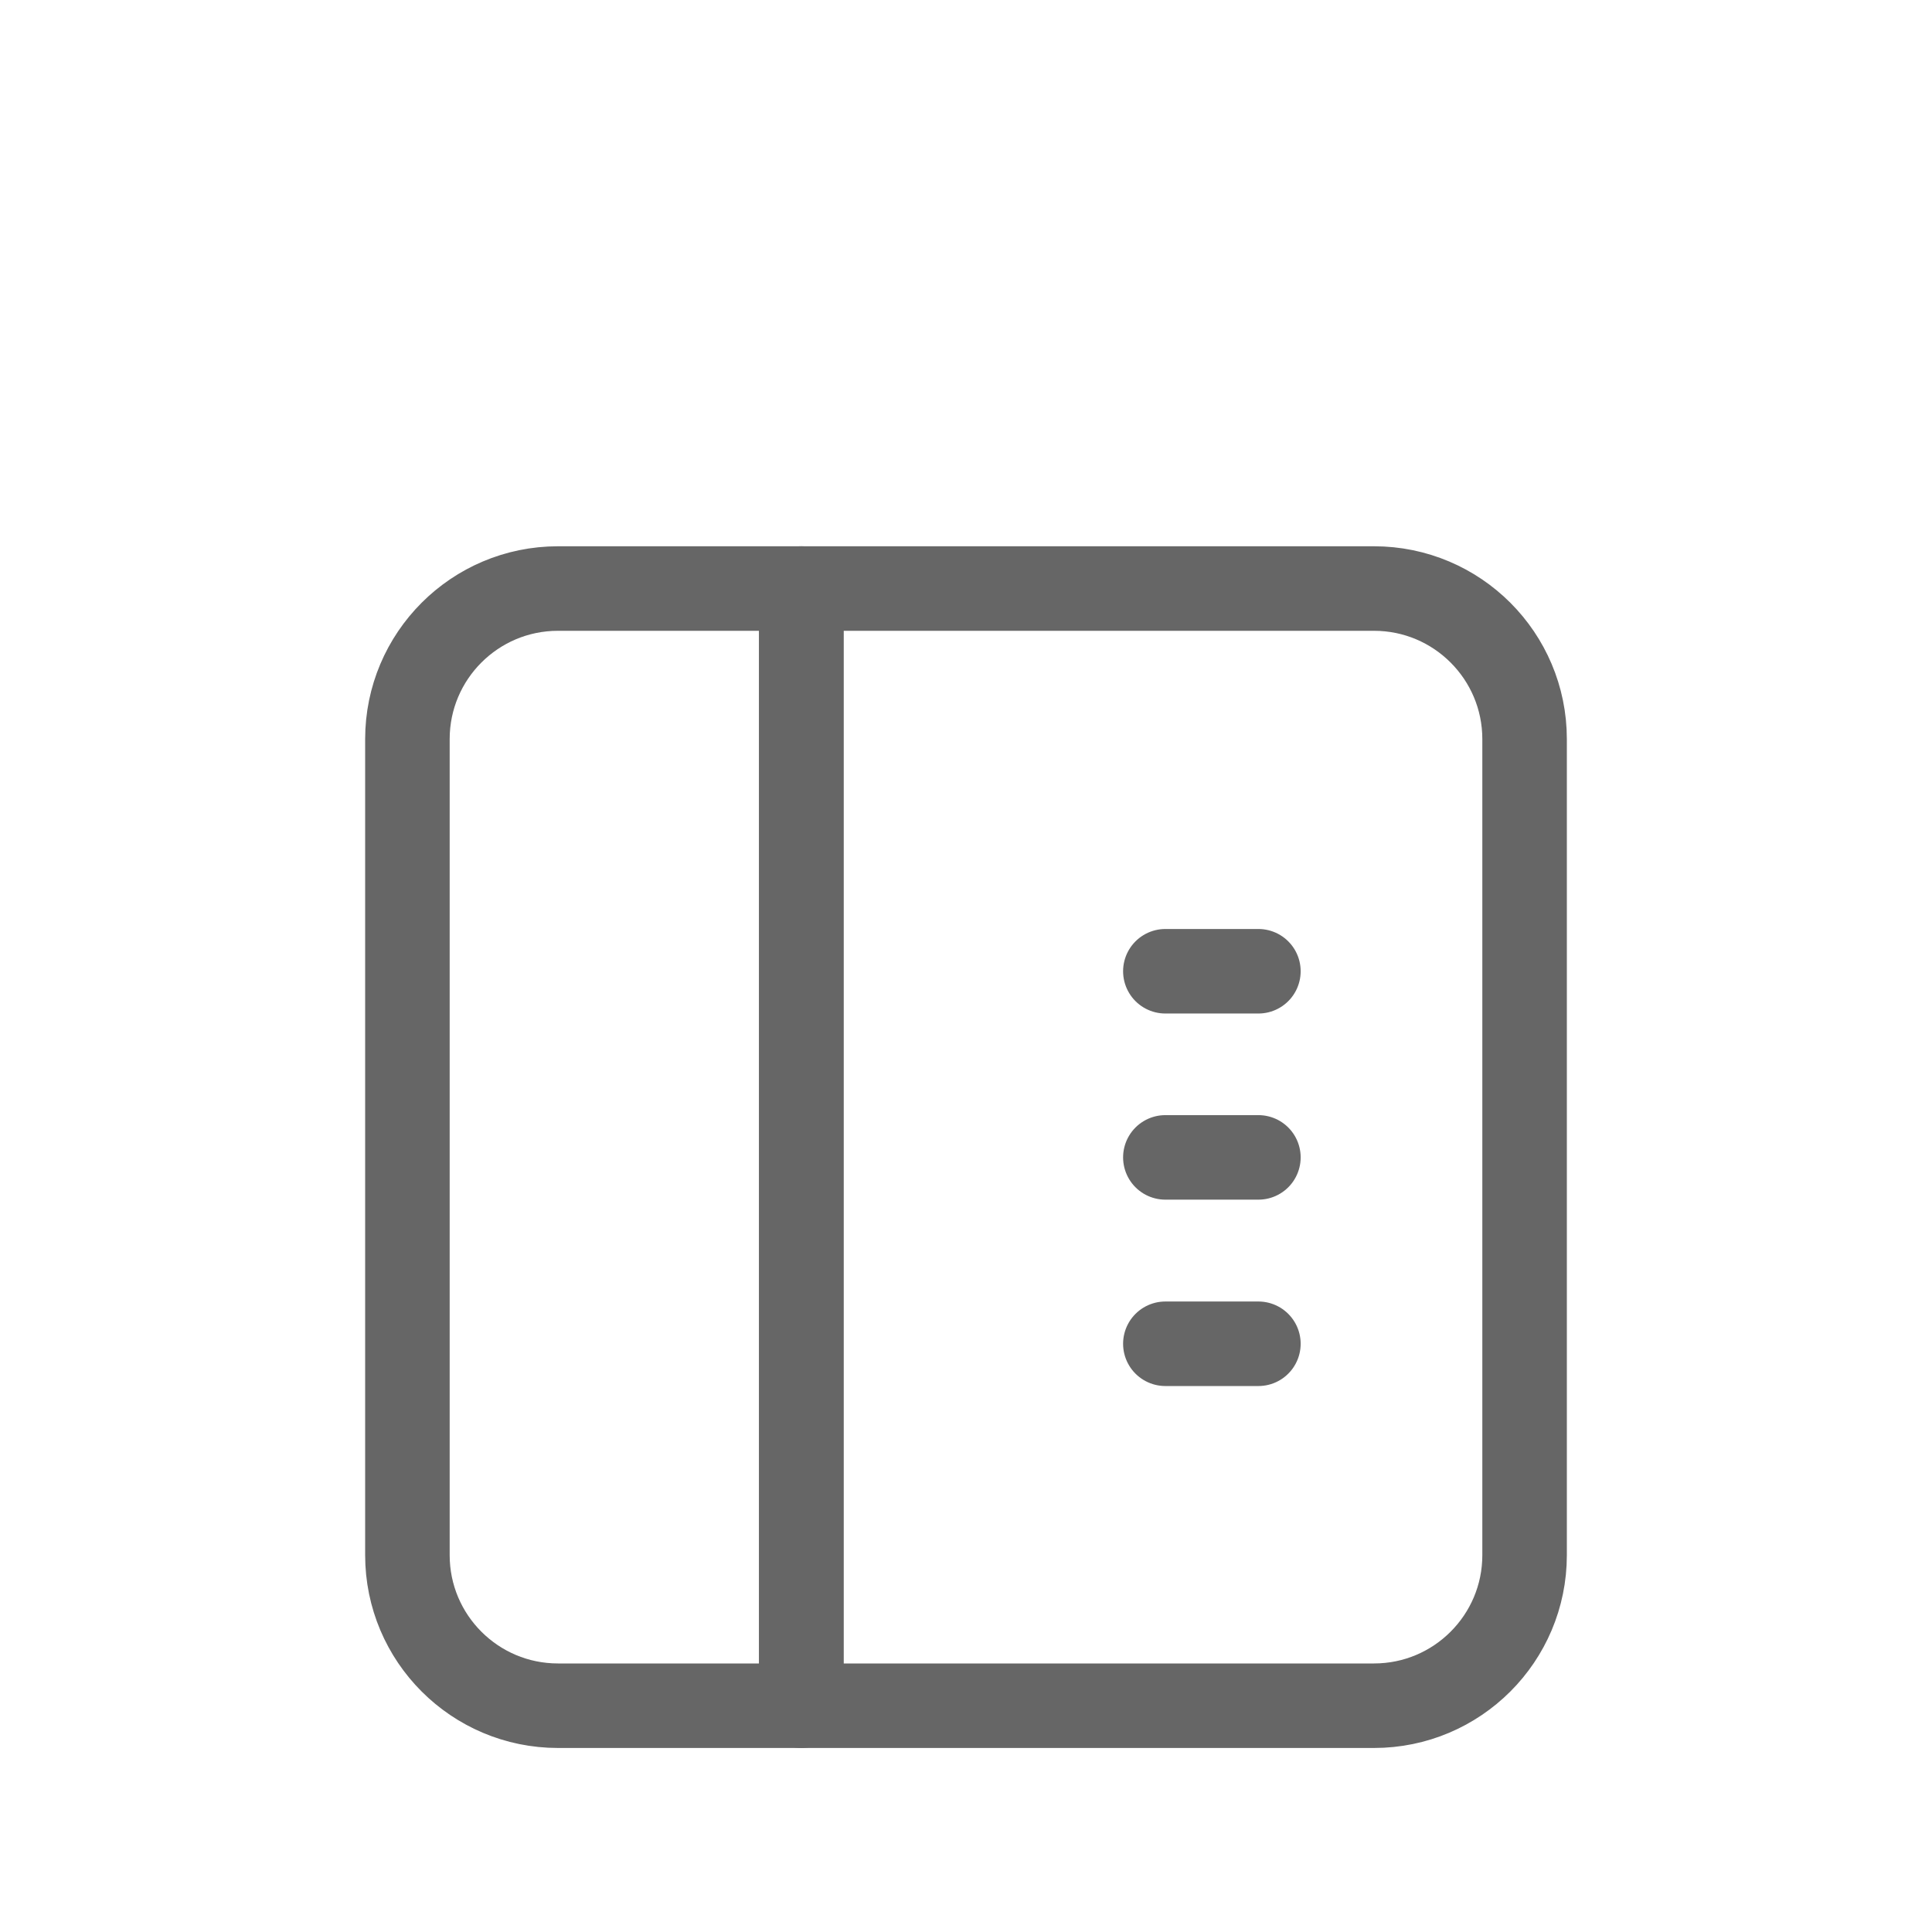
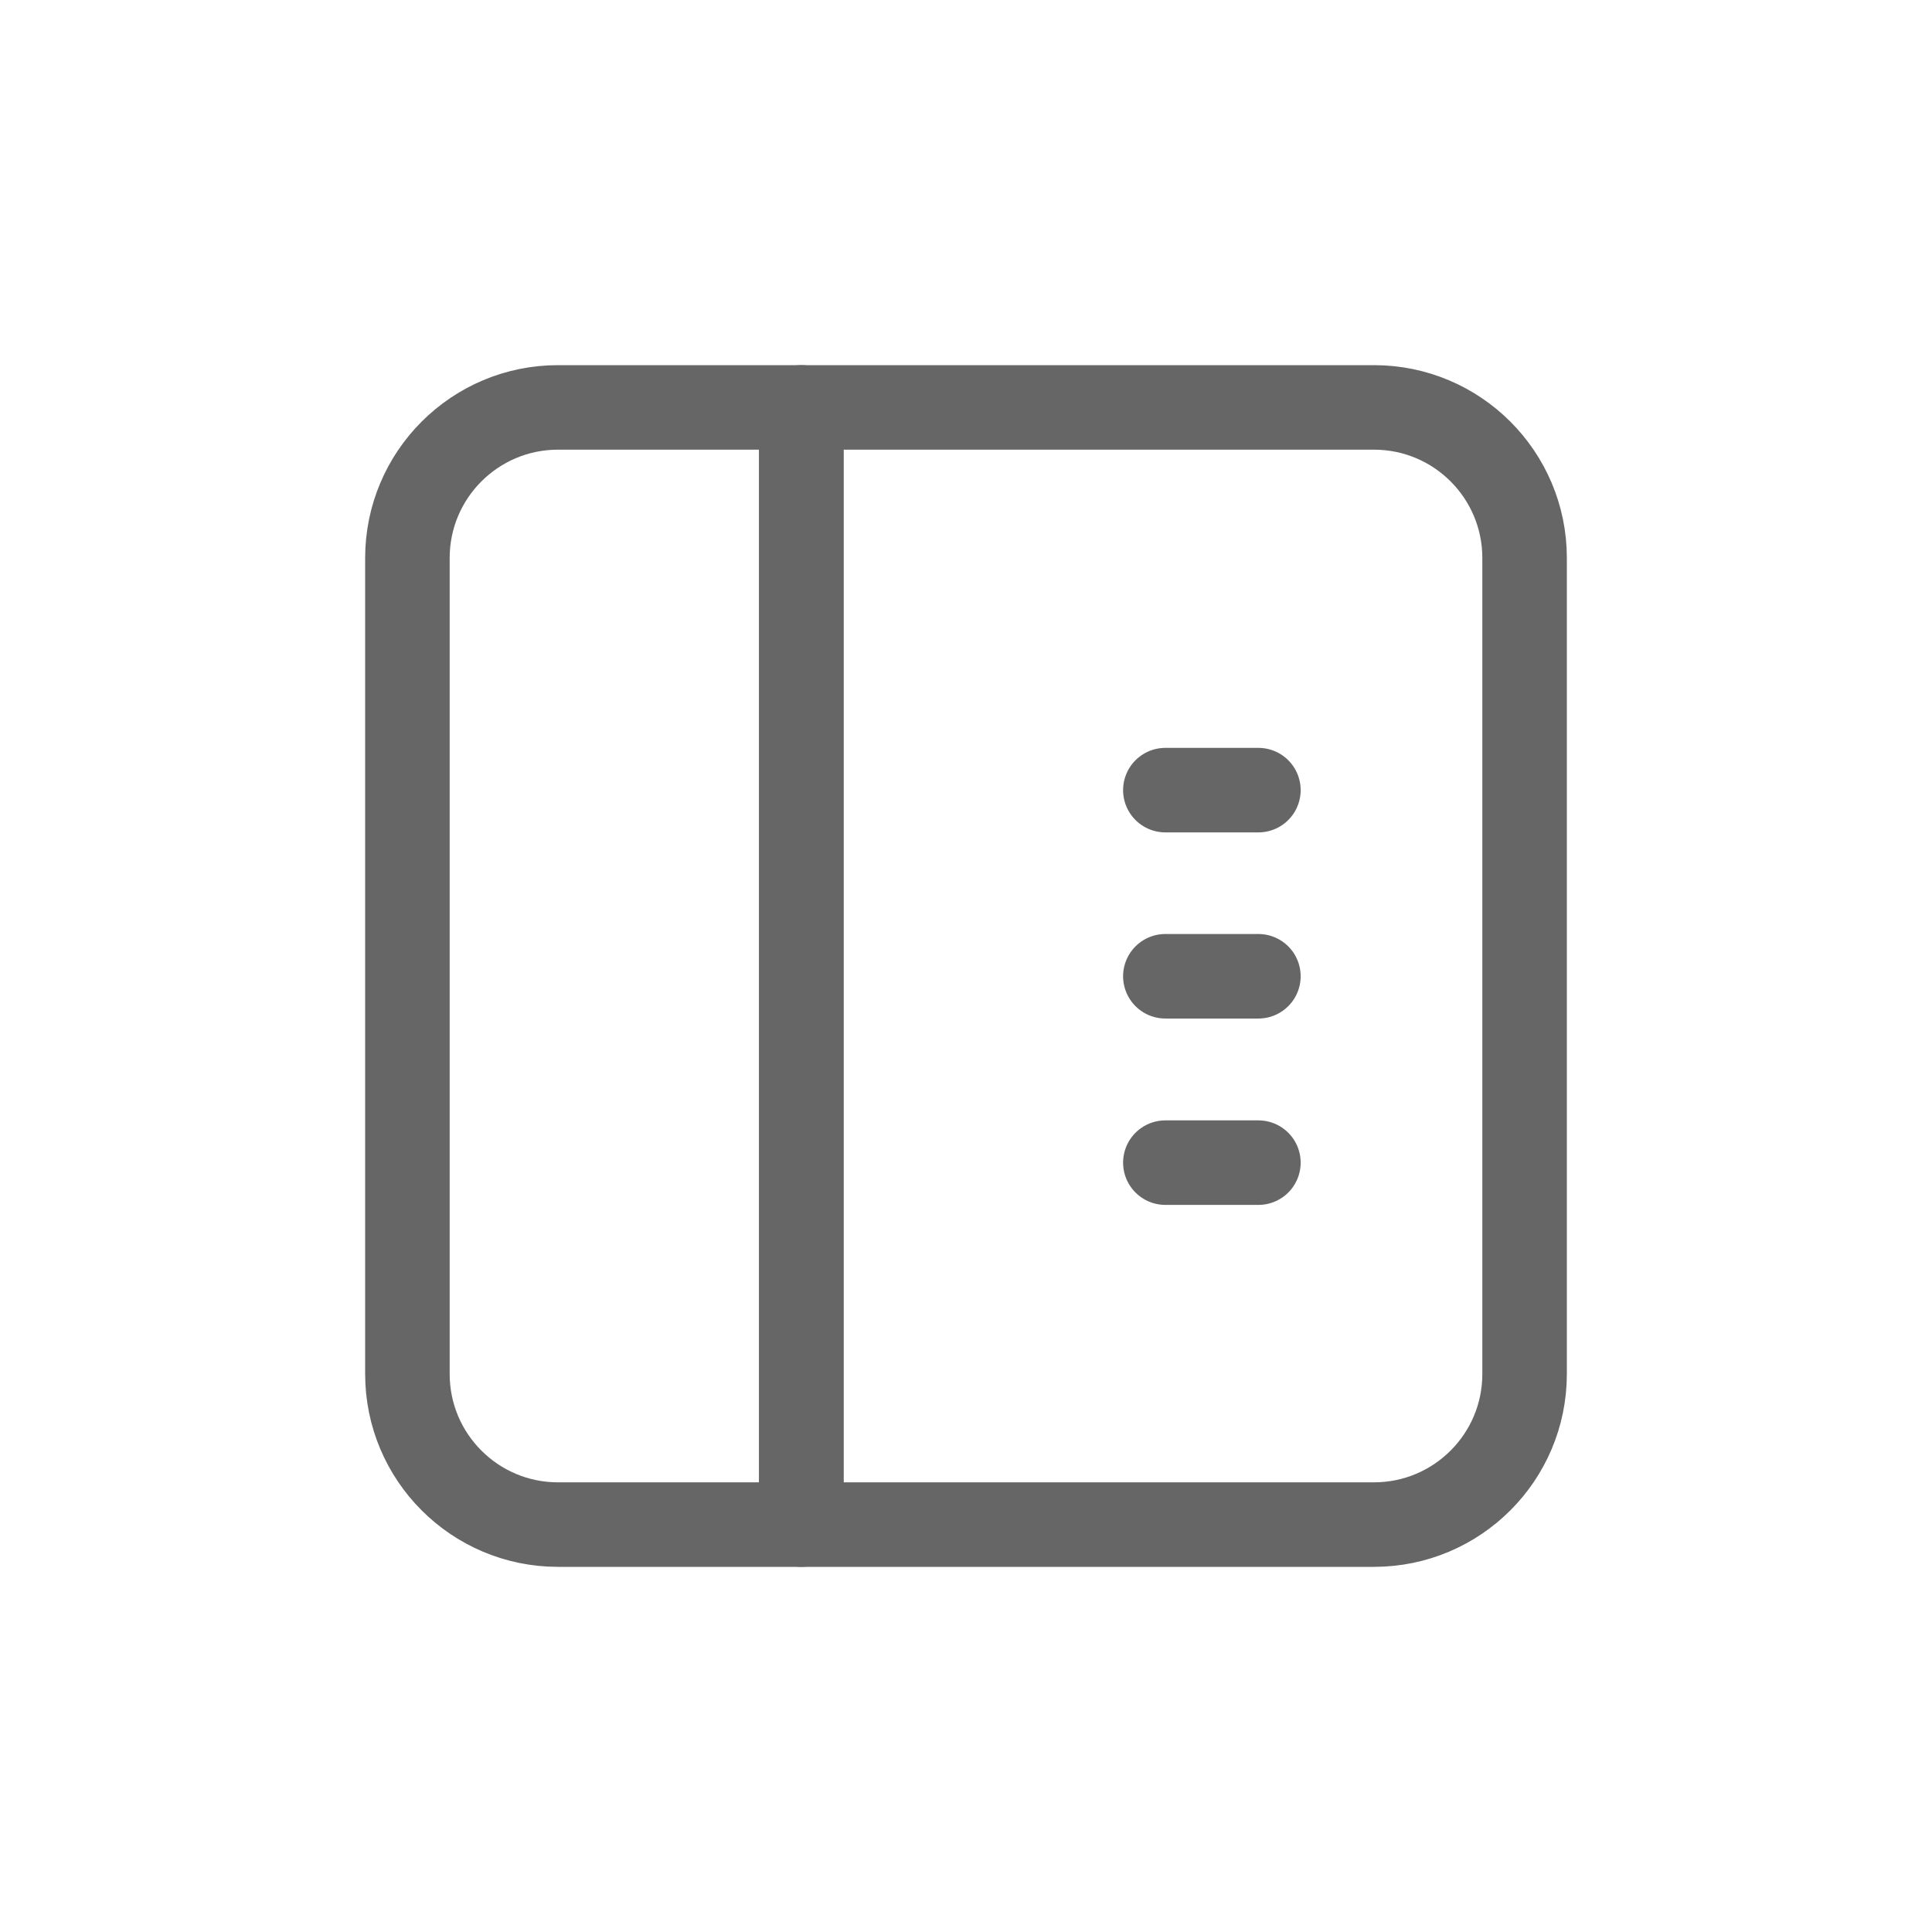
<svg xmlns="http://www.w3.org/2000/svg" width="32" height="32" viewBox="0 0 32 32" fill="none">
-   <path d="M22.758 9.748H13.272V28.252H22.758C24.135 28.252 25.252 27.135 25.252 25.758V12.242C25.252 10.865 24.135 9.748 22.758 9.748Z" stroke="#666666" stroke-width="1.4" stroke-linecap="round" stroke-linejoin="round" />
-   <path d="M9.242 9.748C7.865 9.748 6.748 10.865 6.748 12.242V25.758C6.748 27.135 7.865 28.252 9.242 28.252H13.272V9.748H9.242Z" stroke="#666666" stroke-width="1.4" stroke-linecap="round" stroke-linejoin="round" />
-   <path d="M19.302 16.087H20.843" stroke="#666666" stroke-width="1.4" stroke-linecap="round" stroke-linejoin="round" />
-   <path d="M19.302 19.17H20.843" stroke="#666666" stroke-width="1.4" stroke-linecap="round" stroke-linejoin="round" />
-   <path d="M19.302 22.257H20.843" stroke="#666666" stroke-width="1.4" stroke-linecap="round" stroke-linejoin="round" />
+   <g transform="translate(0 -3)">
+     <path d="M22.758 9.748H13.272V28.252H22.758C24.135 28.252 25.252 27.135 25.252 25.758V12.242C25.252 10.865 24.135 9.748 22.758 9.748Z" stroke="#666666" stroke-width="1.4" stroke-linecap="round" stroke-linejoin="round" />
+     <path d="M9.242 9.748C7.865 9.748 6.748 10.865 6.748 12.242V25.758C6.748 27.135 7.865 28.252 9.242 28.252H13.272V9.748H9.242Z" stroke="#666666" stroke-width="1.4" stroke-linecap="round" stroke-linejoin="round" />
+     <path d="M19.302 16.087H20.843" stroke="#666666" stroke-width="1.4" stroke-linecap="round" stroke-linejoin="round" />
+     <path d="M19.302 19.17H20.843" stroke="#666666" stroke-width="1.4" stroke-linecap="round" stroke-linejoin="round" />
+     <path d="M19.302 22.257H20.843" stroke="#666666" stroke-width="1.4" stroke-linecap="round" stroke-linejoin="round" />
+   </g>
</svg>
